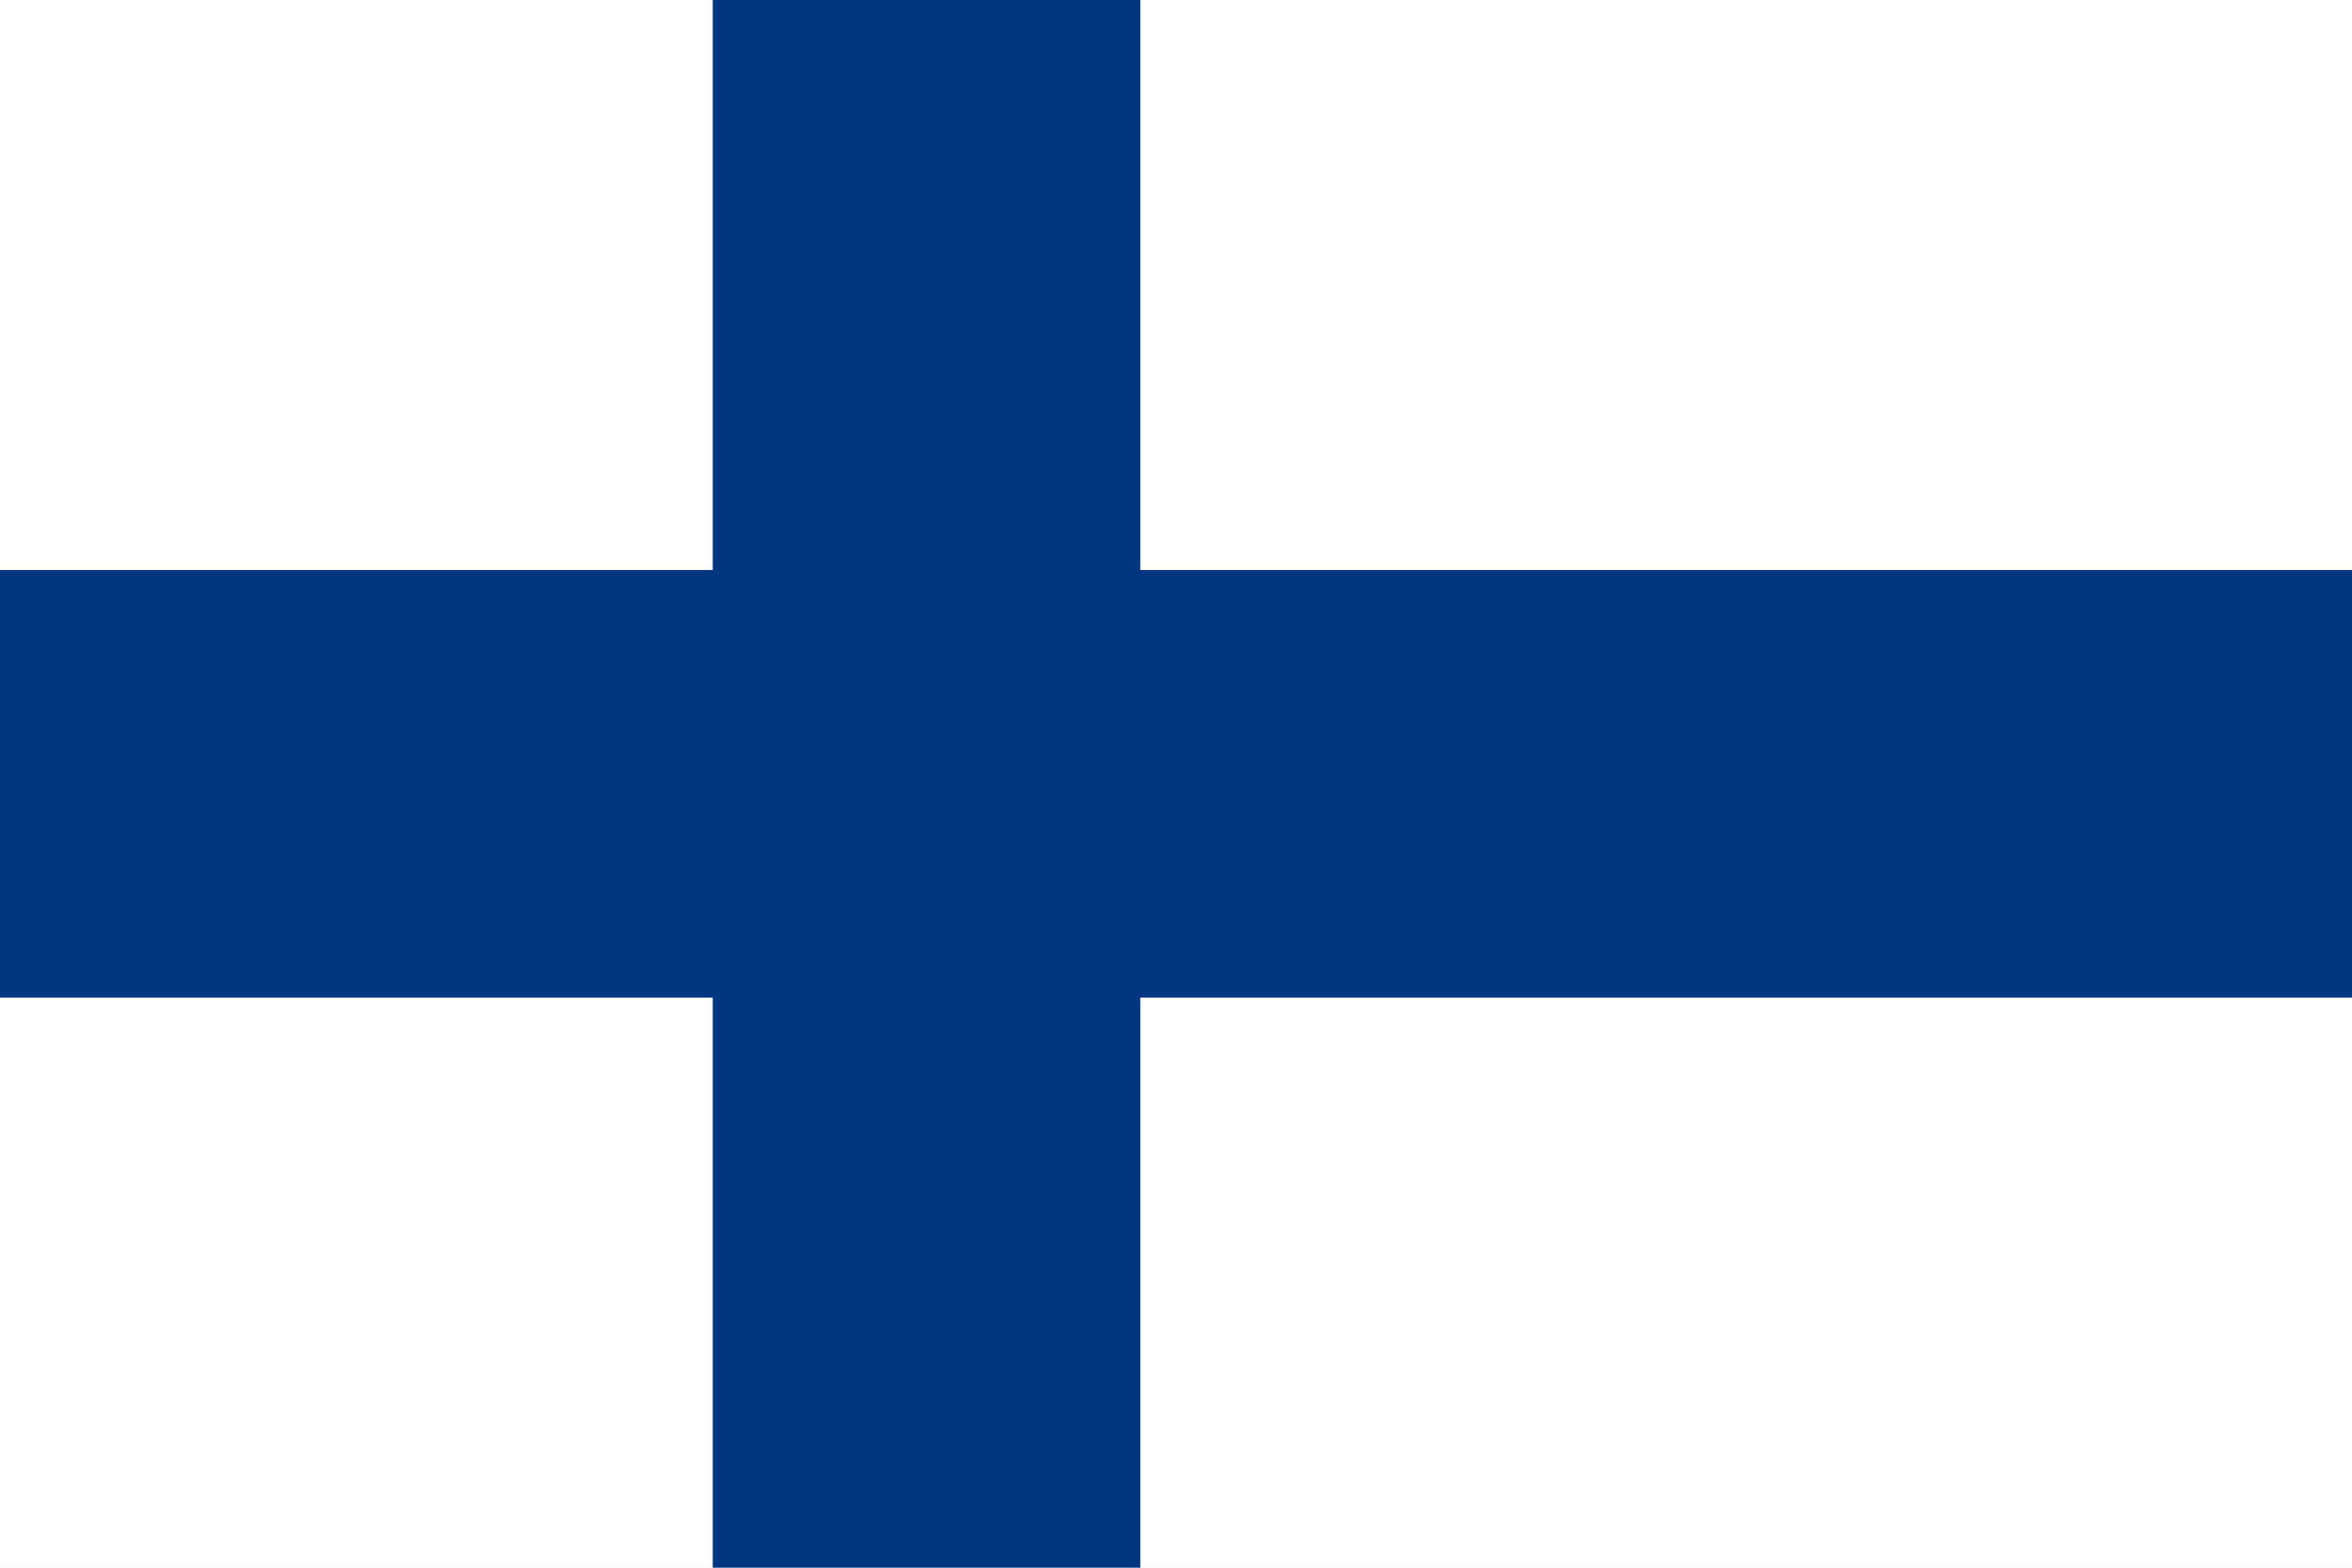
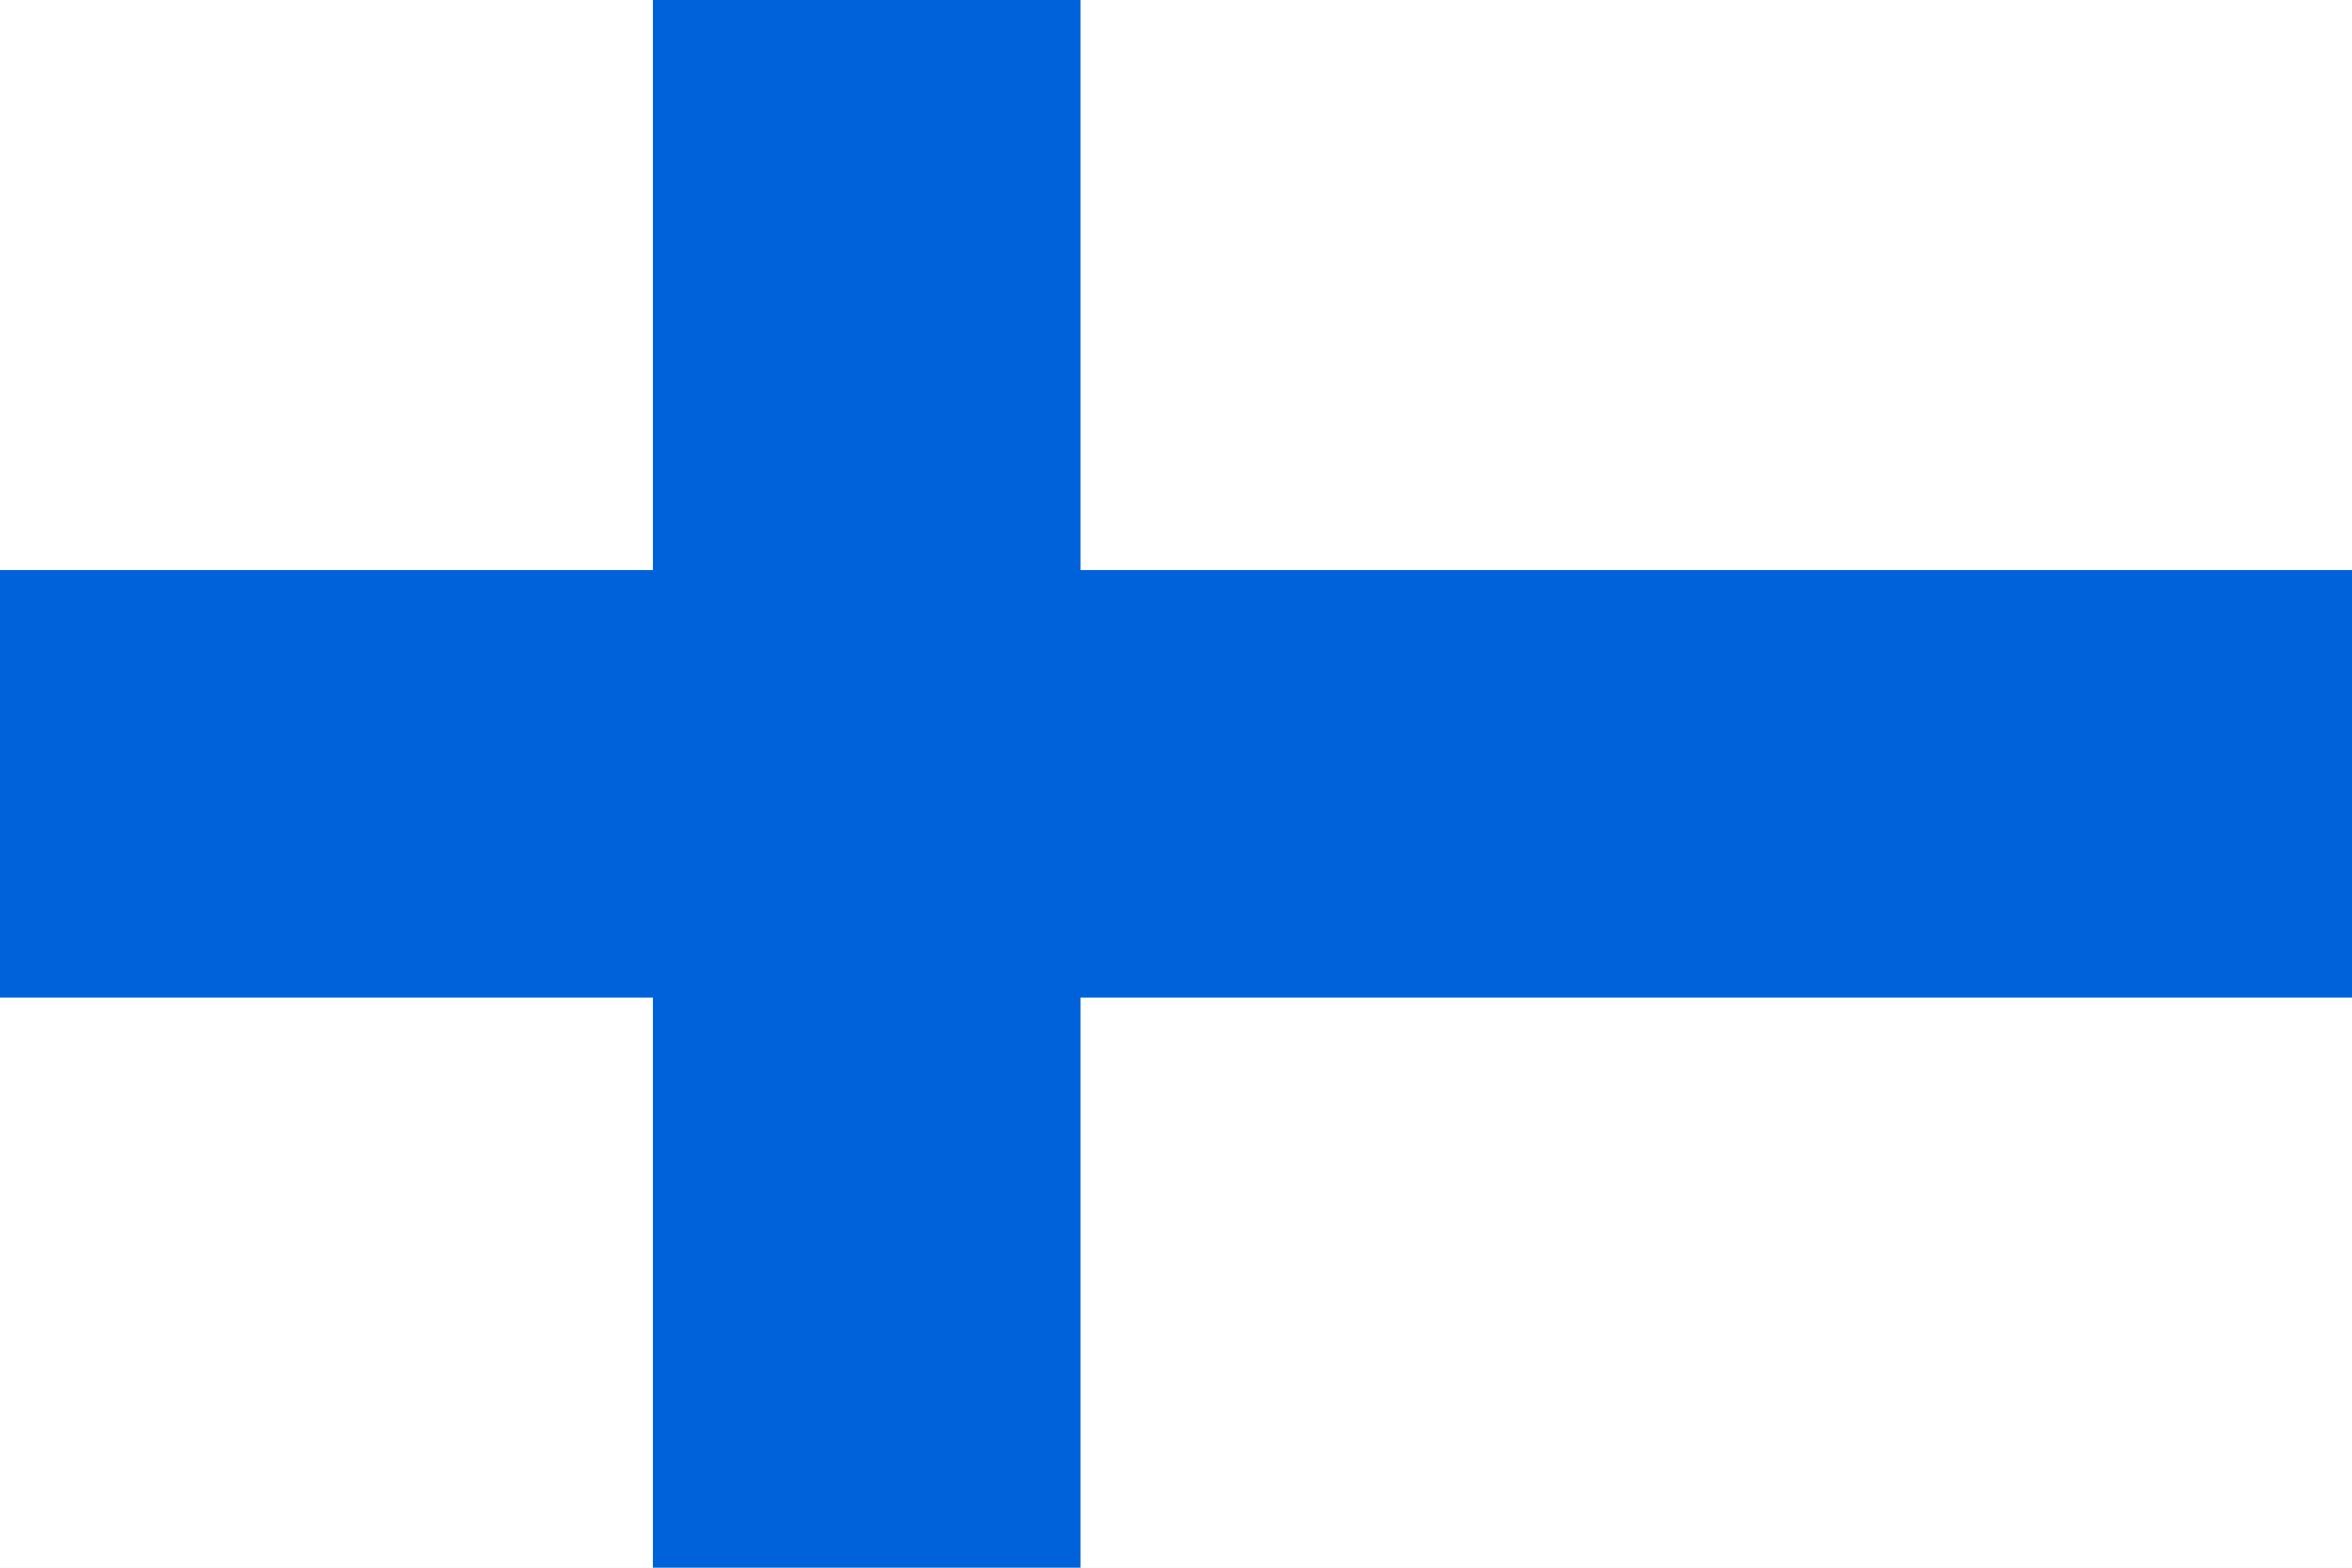
- <svg xmlns="http://www.w3.org/2000/svg" width="1650" height="1100">
-   <rect width="1650" height="1100" fill="#fff" />
-   <rect width="1650" height="300" y="400" fill="#003580" />
-   <rect width="300" height="1100" x="500" fill="#003580" />
+ <svg xmlns="http://www.w3.org/2000/svg" version="1.0" x="0" y="0" width="909.45px" height="606.295" id="svg555">
+   <defs id="defs557" />
+   <rect width="909.45" height="606.3" x="0" y="-0.005" style="font-size:12px;fill:#ffffff;fill-rule:evenodd;stroke-width:1pt" id="rect572" />
+   <rect width="49.872" height="8.545" x="0.293" y="-3764.299" style="font-size:12;fill:#0062da;fill-rule:evenodd;stroke-width:1pt;" id="rect562" />
+   <rect width="909.45" height="165.353" x="0" y="220.471" style="font-size:12px;fill:#0062da;fill-rule:evenodd;stroke-width:1pt" id="rect567" />
+   <rect width="165.35" height="606.293" x="252.457" y="9.2000002e-05" style="font-size:12px;fill:#0062da;fill-rule:evenodd;stroke-width:1pt" id="rect569" />
+   <rect width="7472763" height="66033.414" x="0" y="-2800456.25" style="font-size:12;fill:#0062da;fill-rule:evenodd;stroke-width:1pt;" id="rect571" />
</svg>
